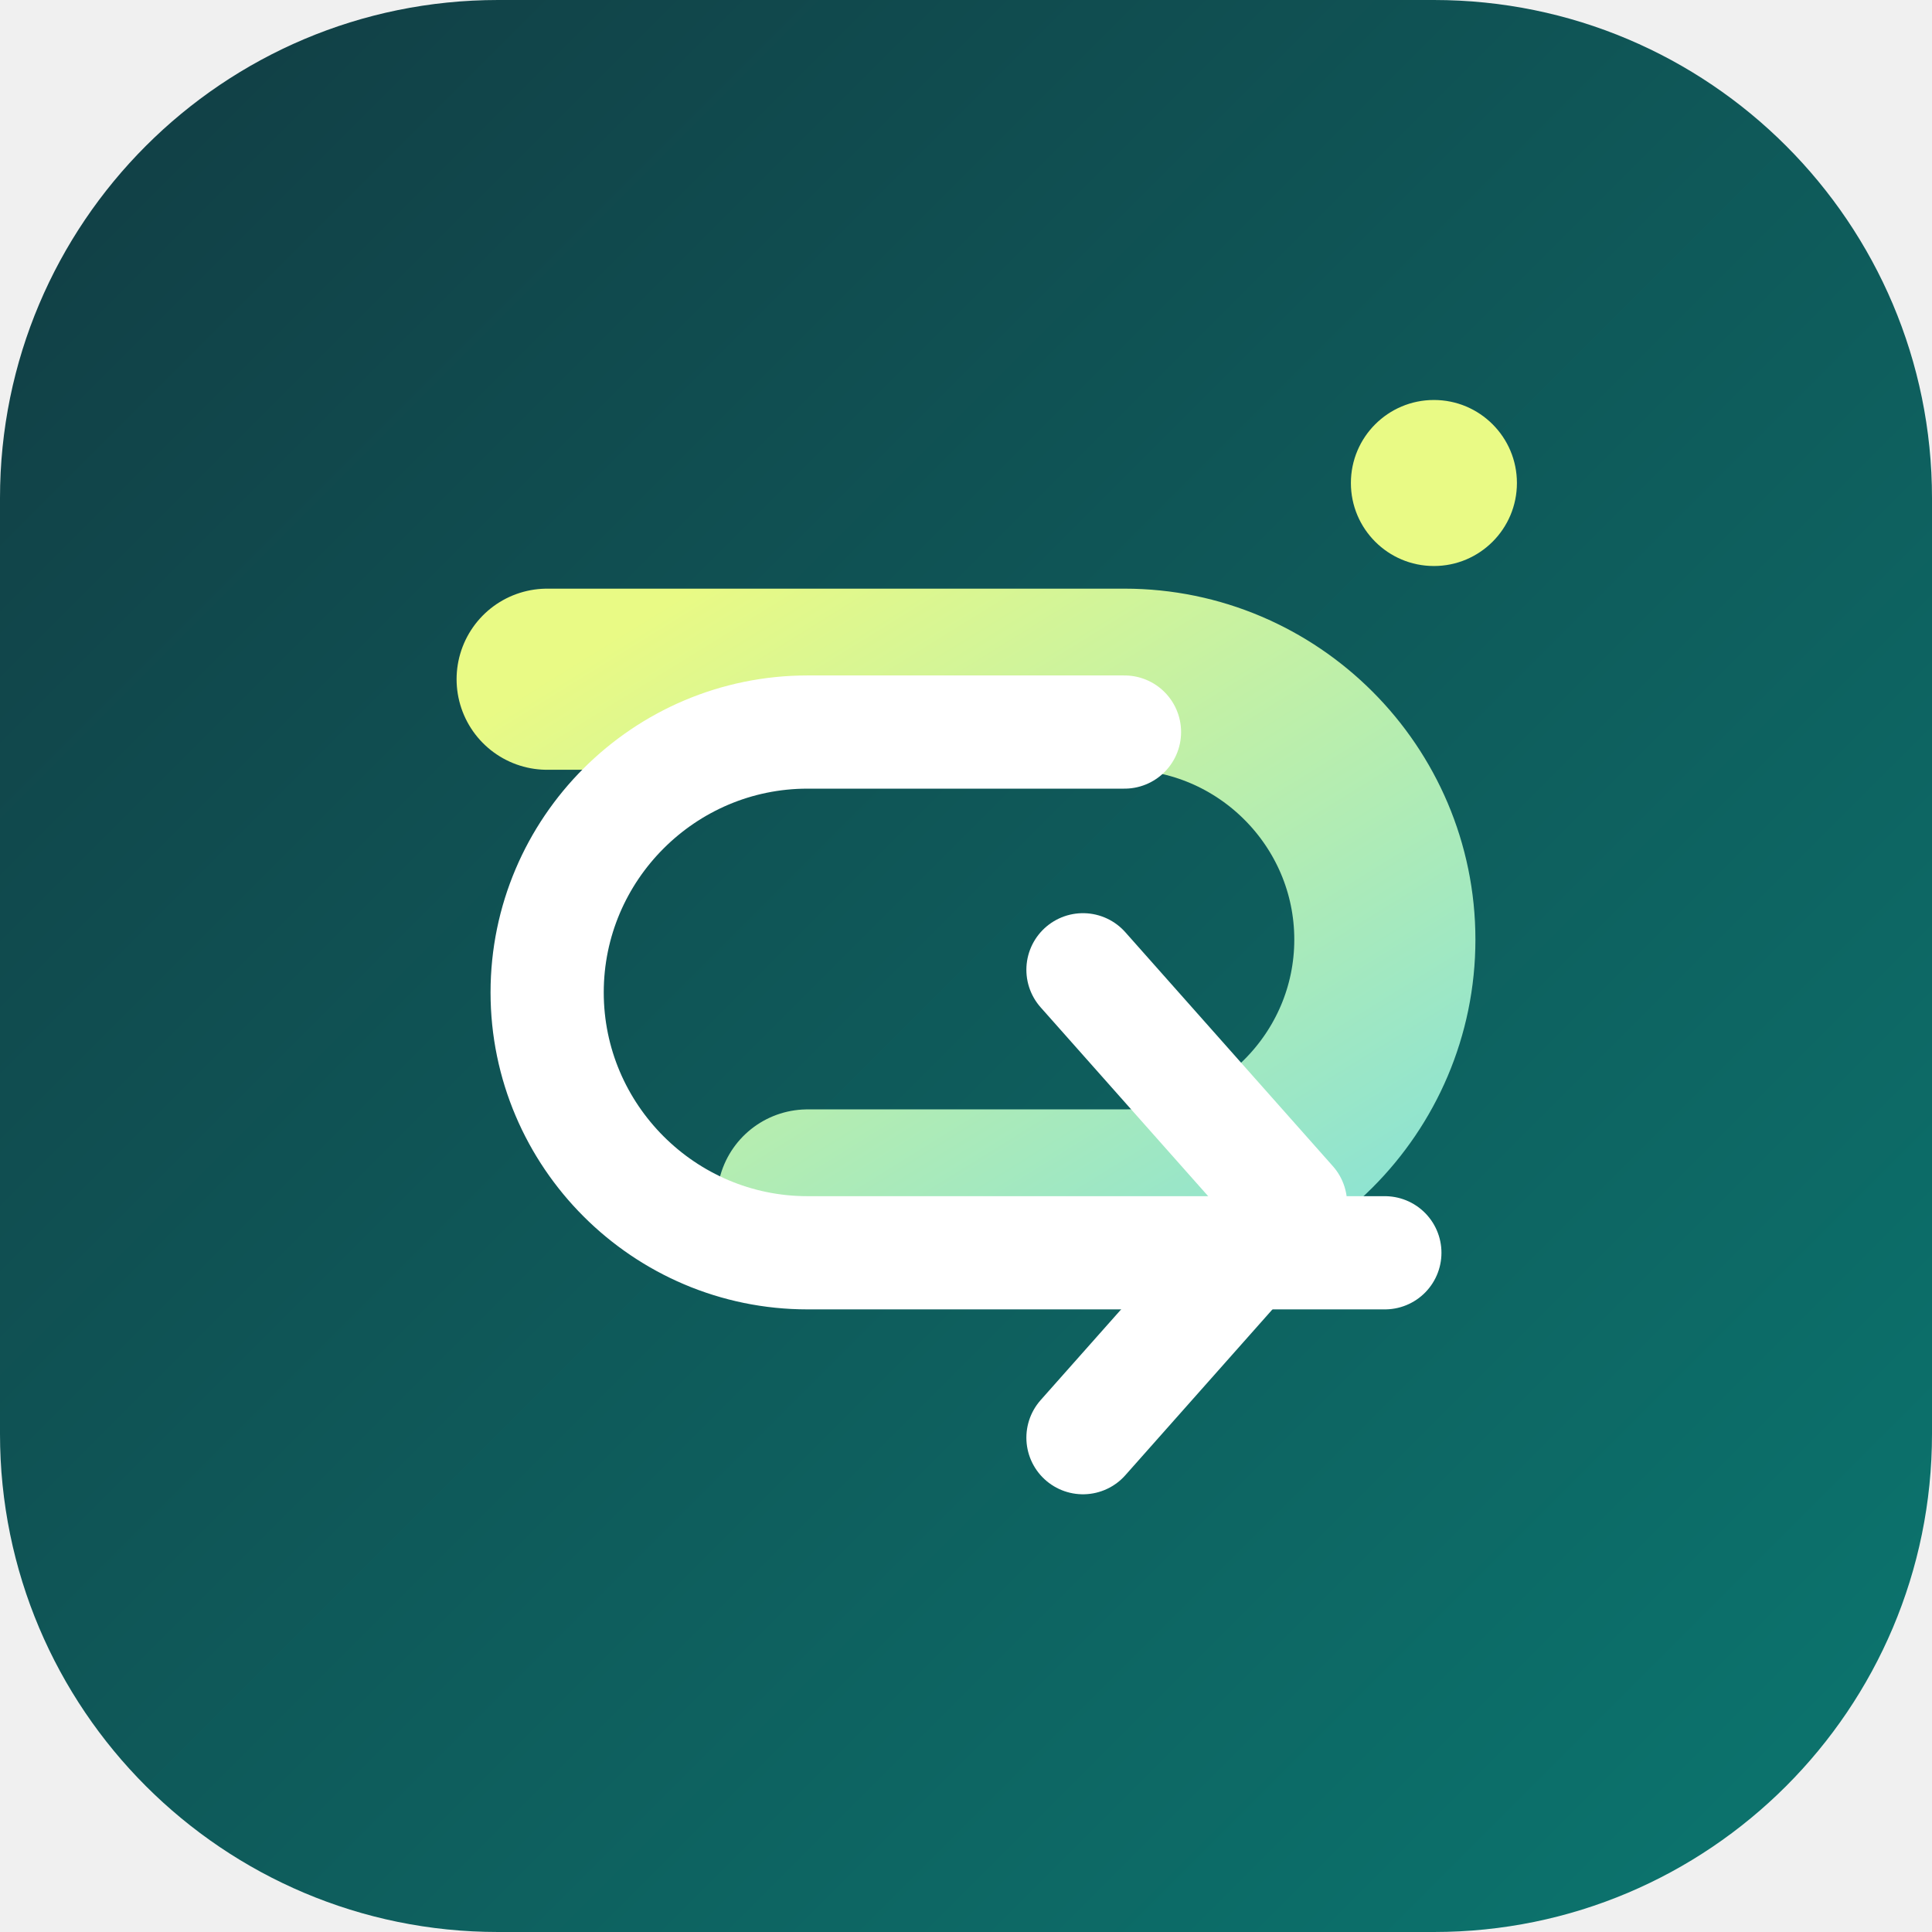
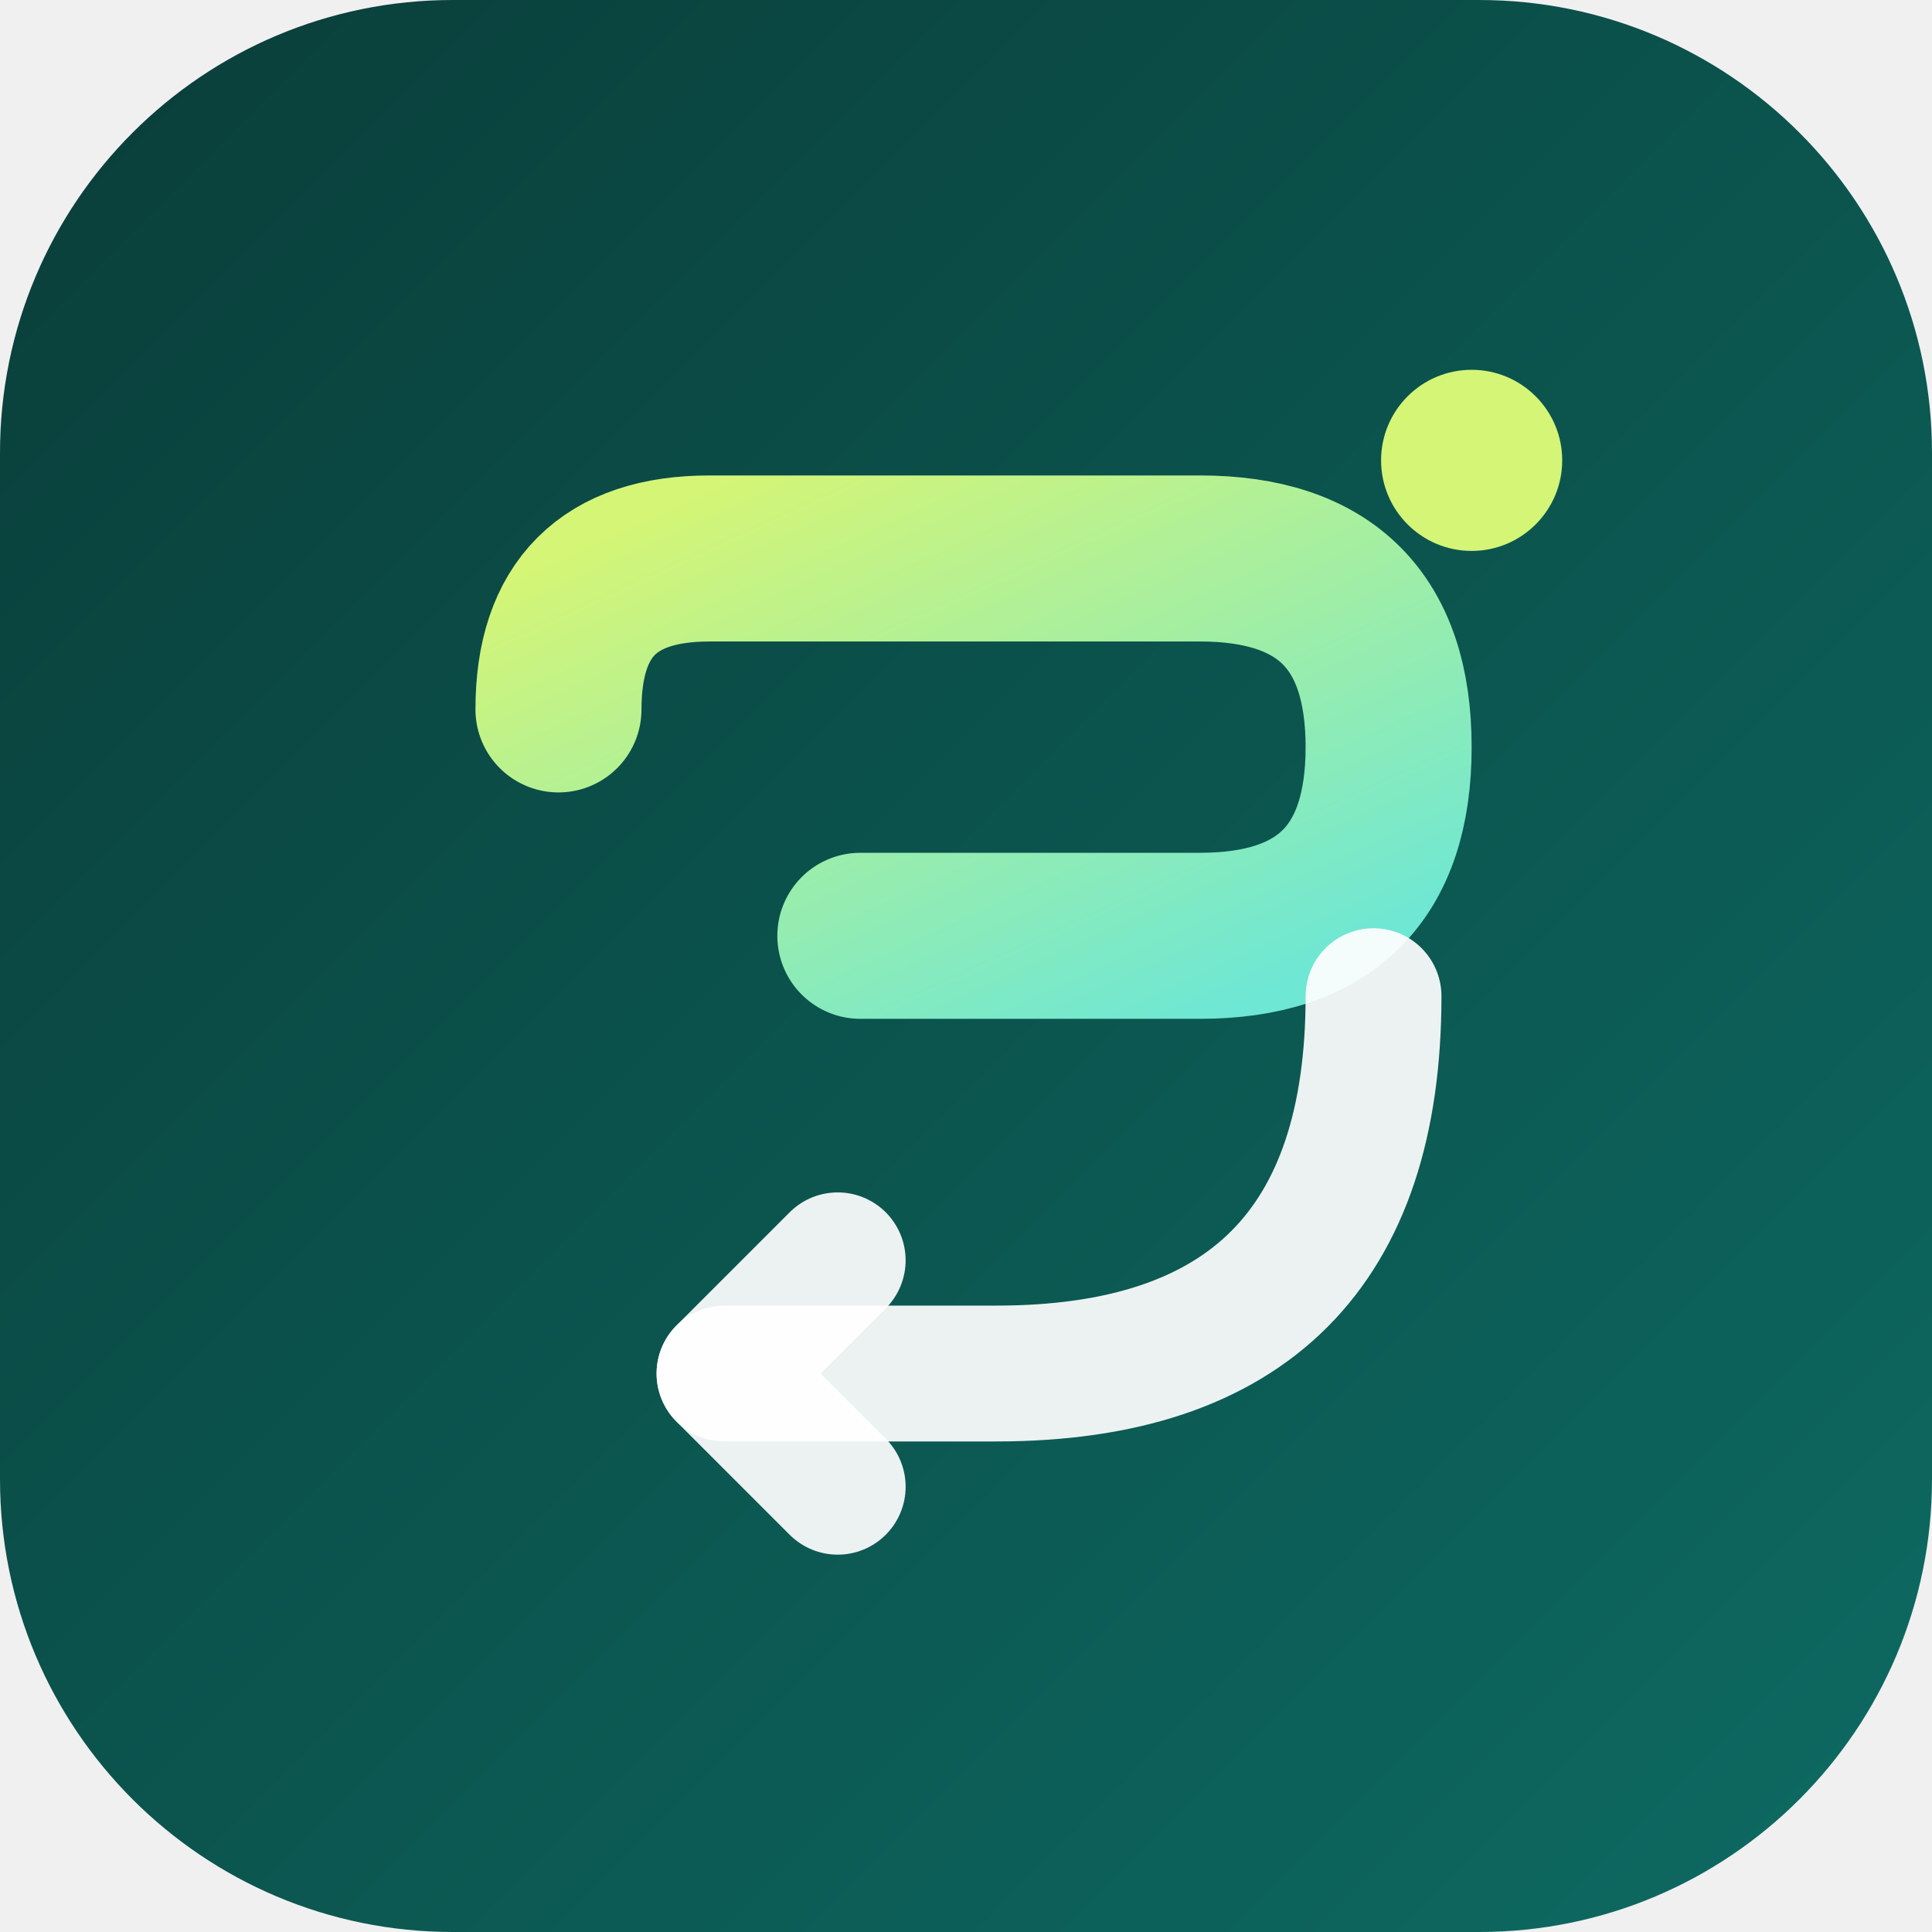
<svg xmlns="http://www.w3.org/2000/svg" viewBox="0 0 512 512">
  <defs>
    <linearGradient id="bg" x1="0" y1="0" x2="1" y2="1">
-       <stop stop-color="#123c43" />
-       <stop offset="1" stop-color="#0b7770" />
+       <stop stop-color="#0a3d39" />
+       <stop offset="1" stop-color="#0d6b63" />
    </linearGradient>
    <linearGradient id="accent" x1="0" y1="0" x2="1" y2="1">
-       <stop stop-color="#e9fa85" />
-       <stop offset="1" stop-color="#8de3d2" />
+       <stop stop-color="#d4f576" />
+       <stop offset="1" stop-color="#6ee7d4" />
    </linearGradient>
  </defs>
-   <rect width="512" height="512" rx="132" fill="url(#bg)" />
-   <path d="M145 180h153c38 0 69 31 69 69s-31 69-69 69H214" fill="none" stroke="url(#accent)" stroke-width="48" stroke-linecap="round" />
-   <path d="m287 257 55 62-55 62" fill="none" stroke="#fff" stroke-width="30" stroke-linecap="round" stroke-linejoin="round" />
-   <path d="M367 332H214c-38 0-69-31-69-69s31-69 69-69h84" fill="none" stroke="#fff" stroke-width="30" stroke-linecap="round" />
-   <circle cx="380" cy="128" r="22" fill="#e9fa85" />
+   <rect width="512" height="512" rx="120" fill="url(#bg)" />
+   <path d="M148 188 Q148 148 188 148 L318 148 Q368 148 368 198 Q368 248 318 248 L228 248" fill="none" stroke="url(#accent)" stroke-width="44" stroke-linecap="round" />
+   <path d="M364 264 Q364 364 264 364 L192 364" fill="none" stroke="rgba(255,255,255,0.92)" stroke-width="36" stroke-linecap="round" />
+   <polyline points="222,334 192,364 222,394" fill="none" stroke="rgba(255,255,255,0.92)" stroke-width="36" stroke-linecap="round" stroke-linejoin="round" />
+   <circle cx="390" cy="122" r="24" fill="#d4f576" />
</svg>
